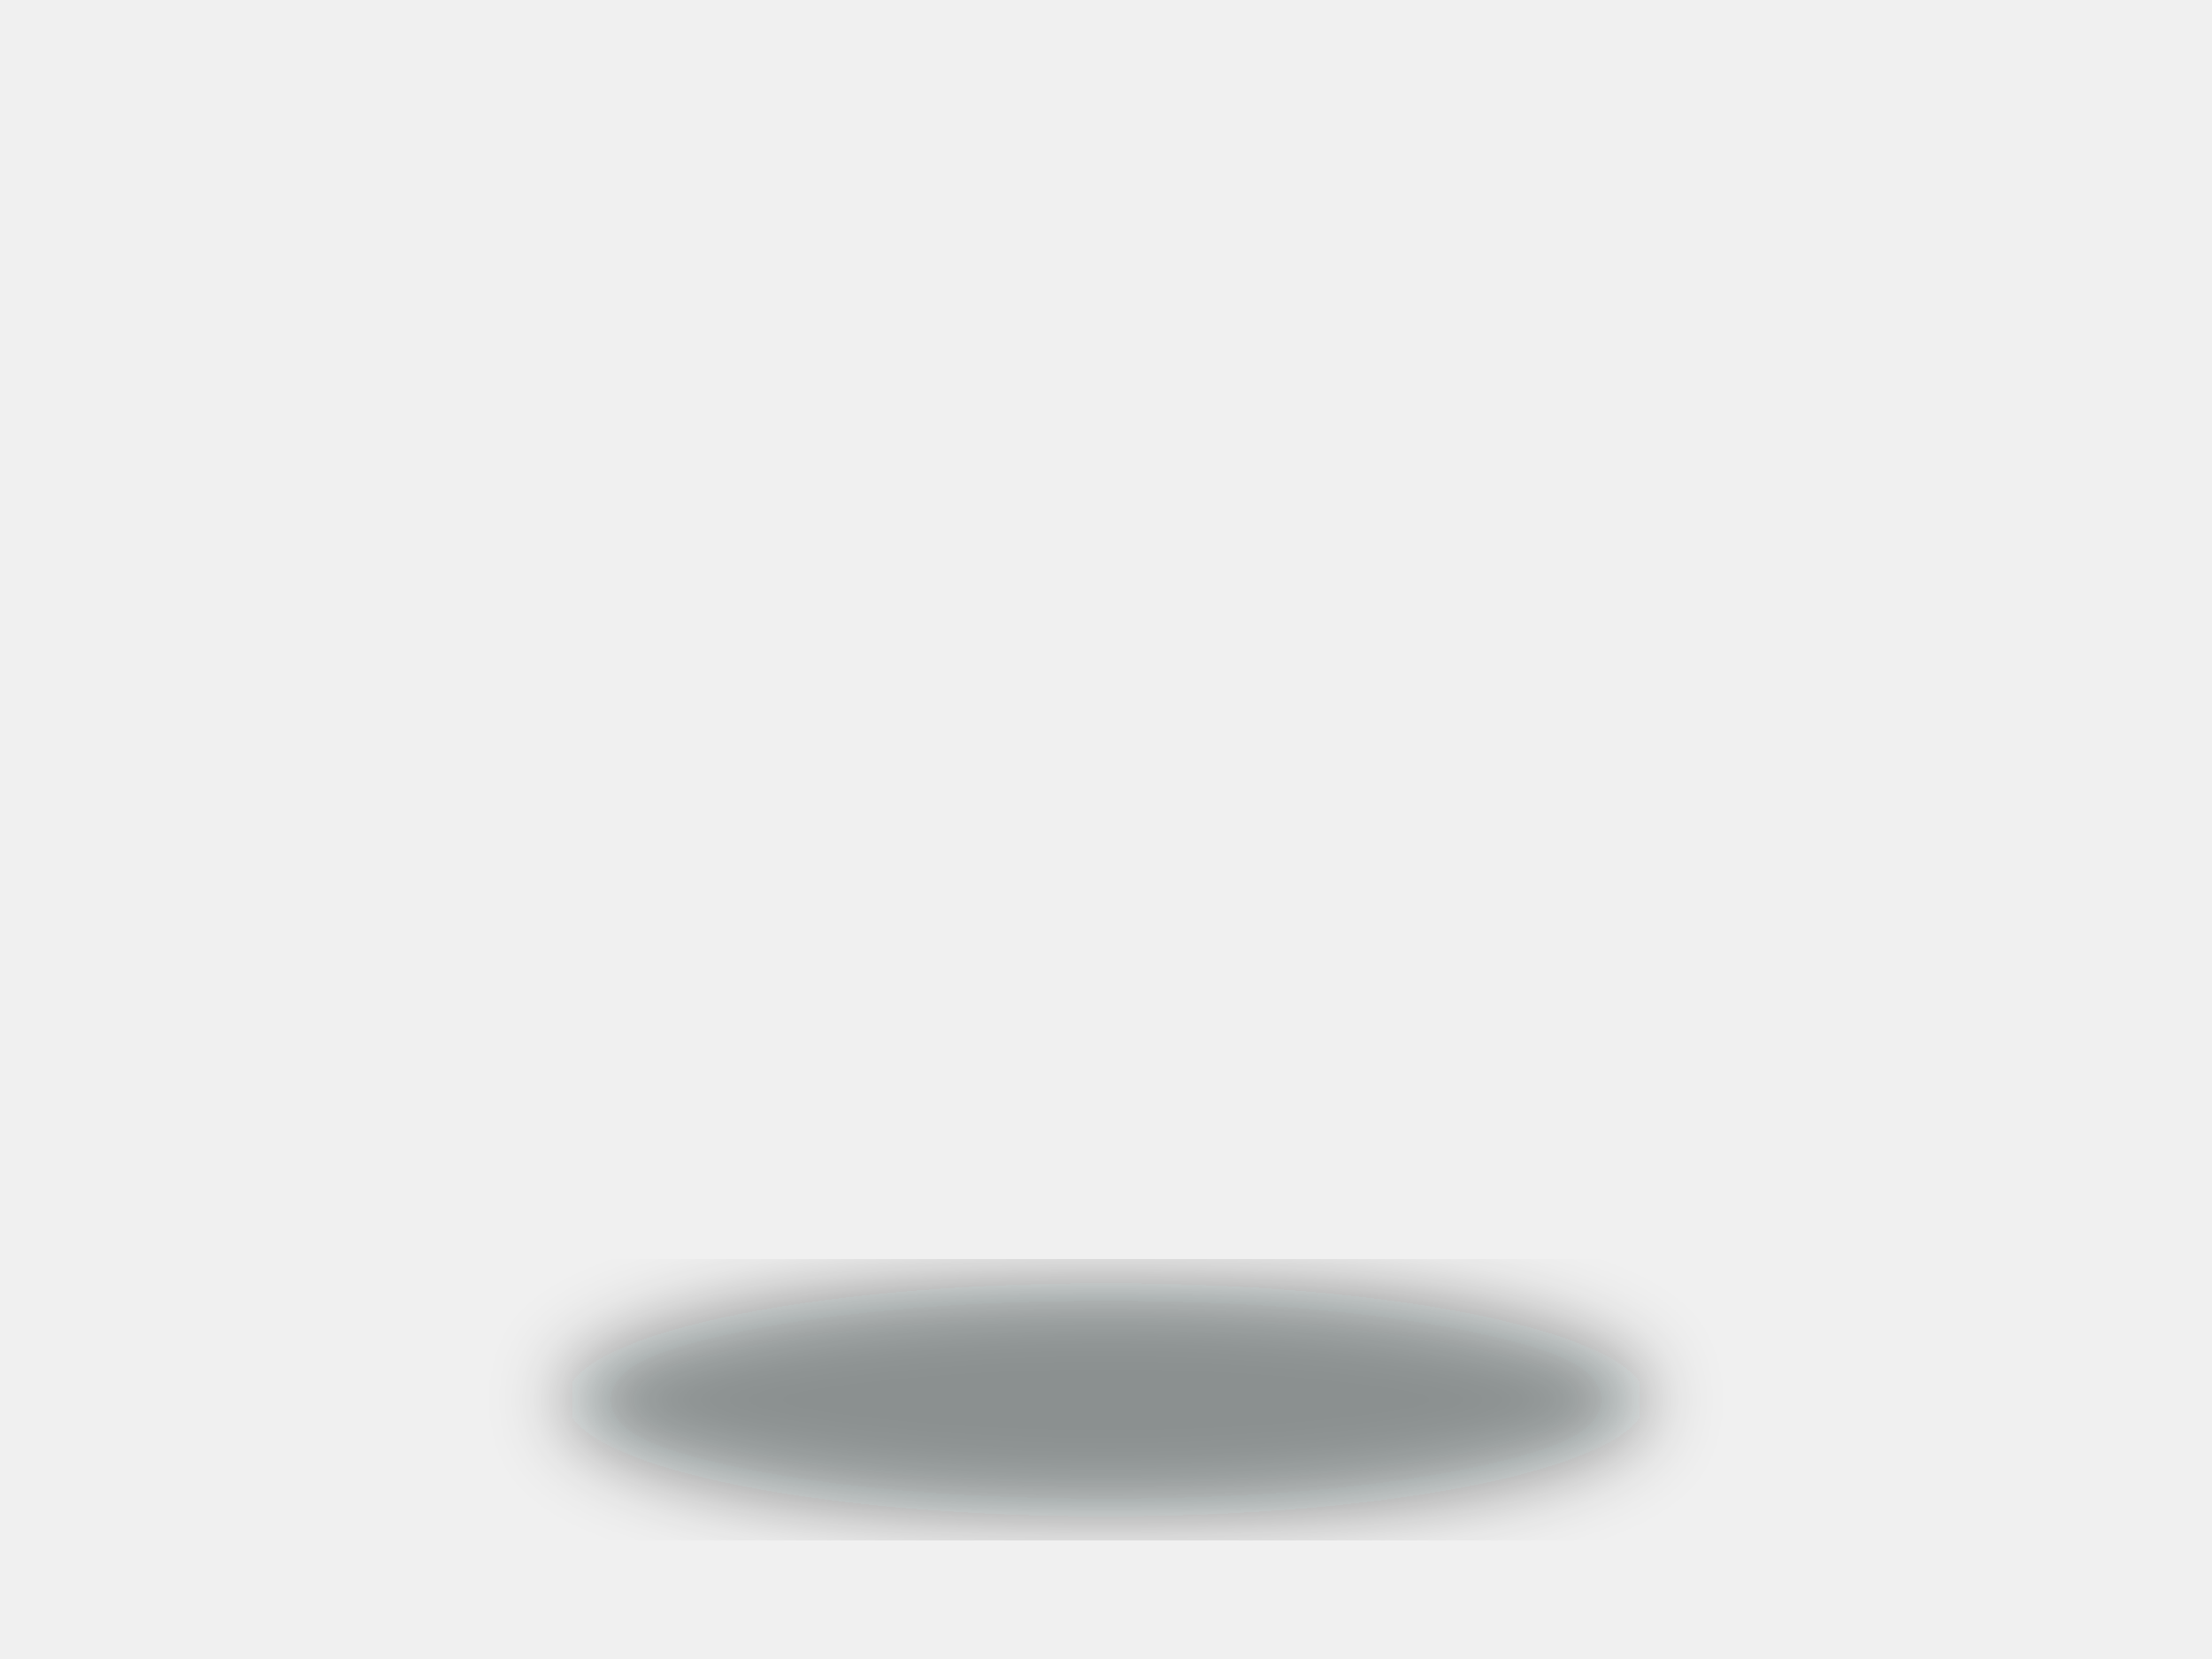
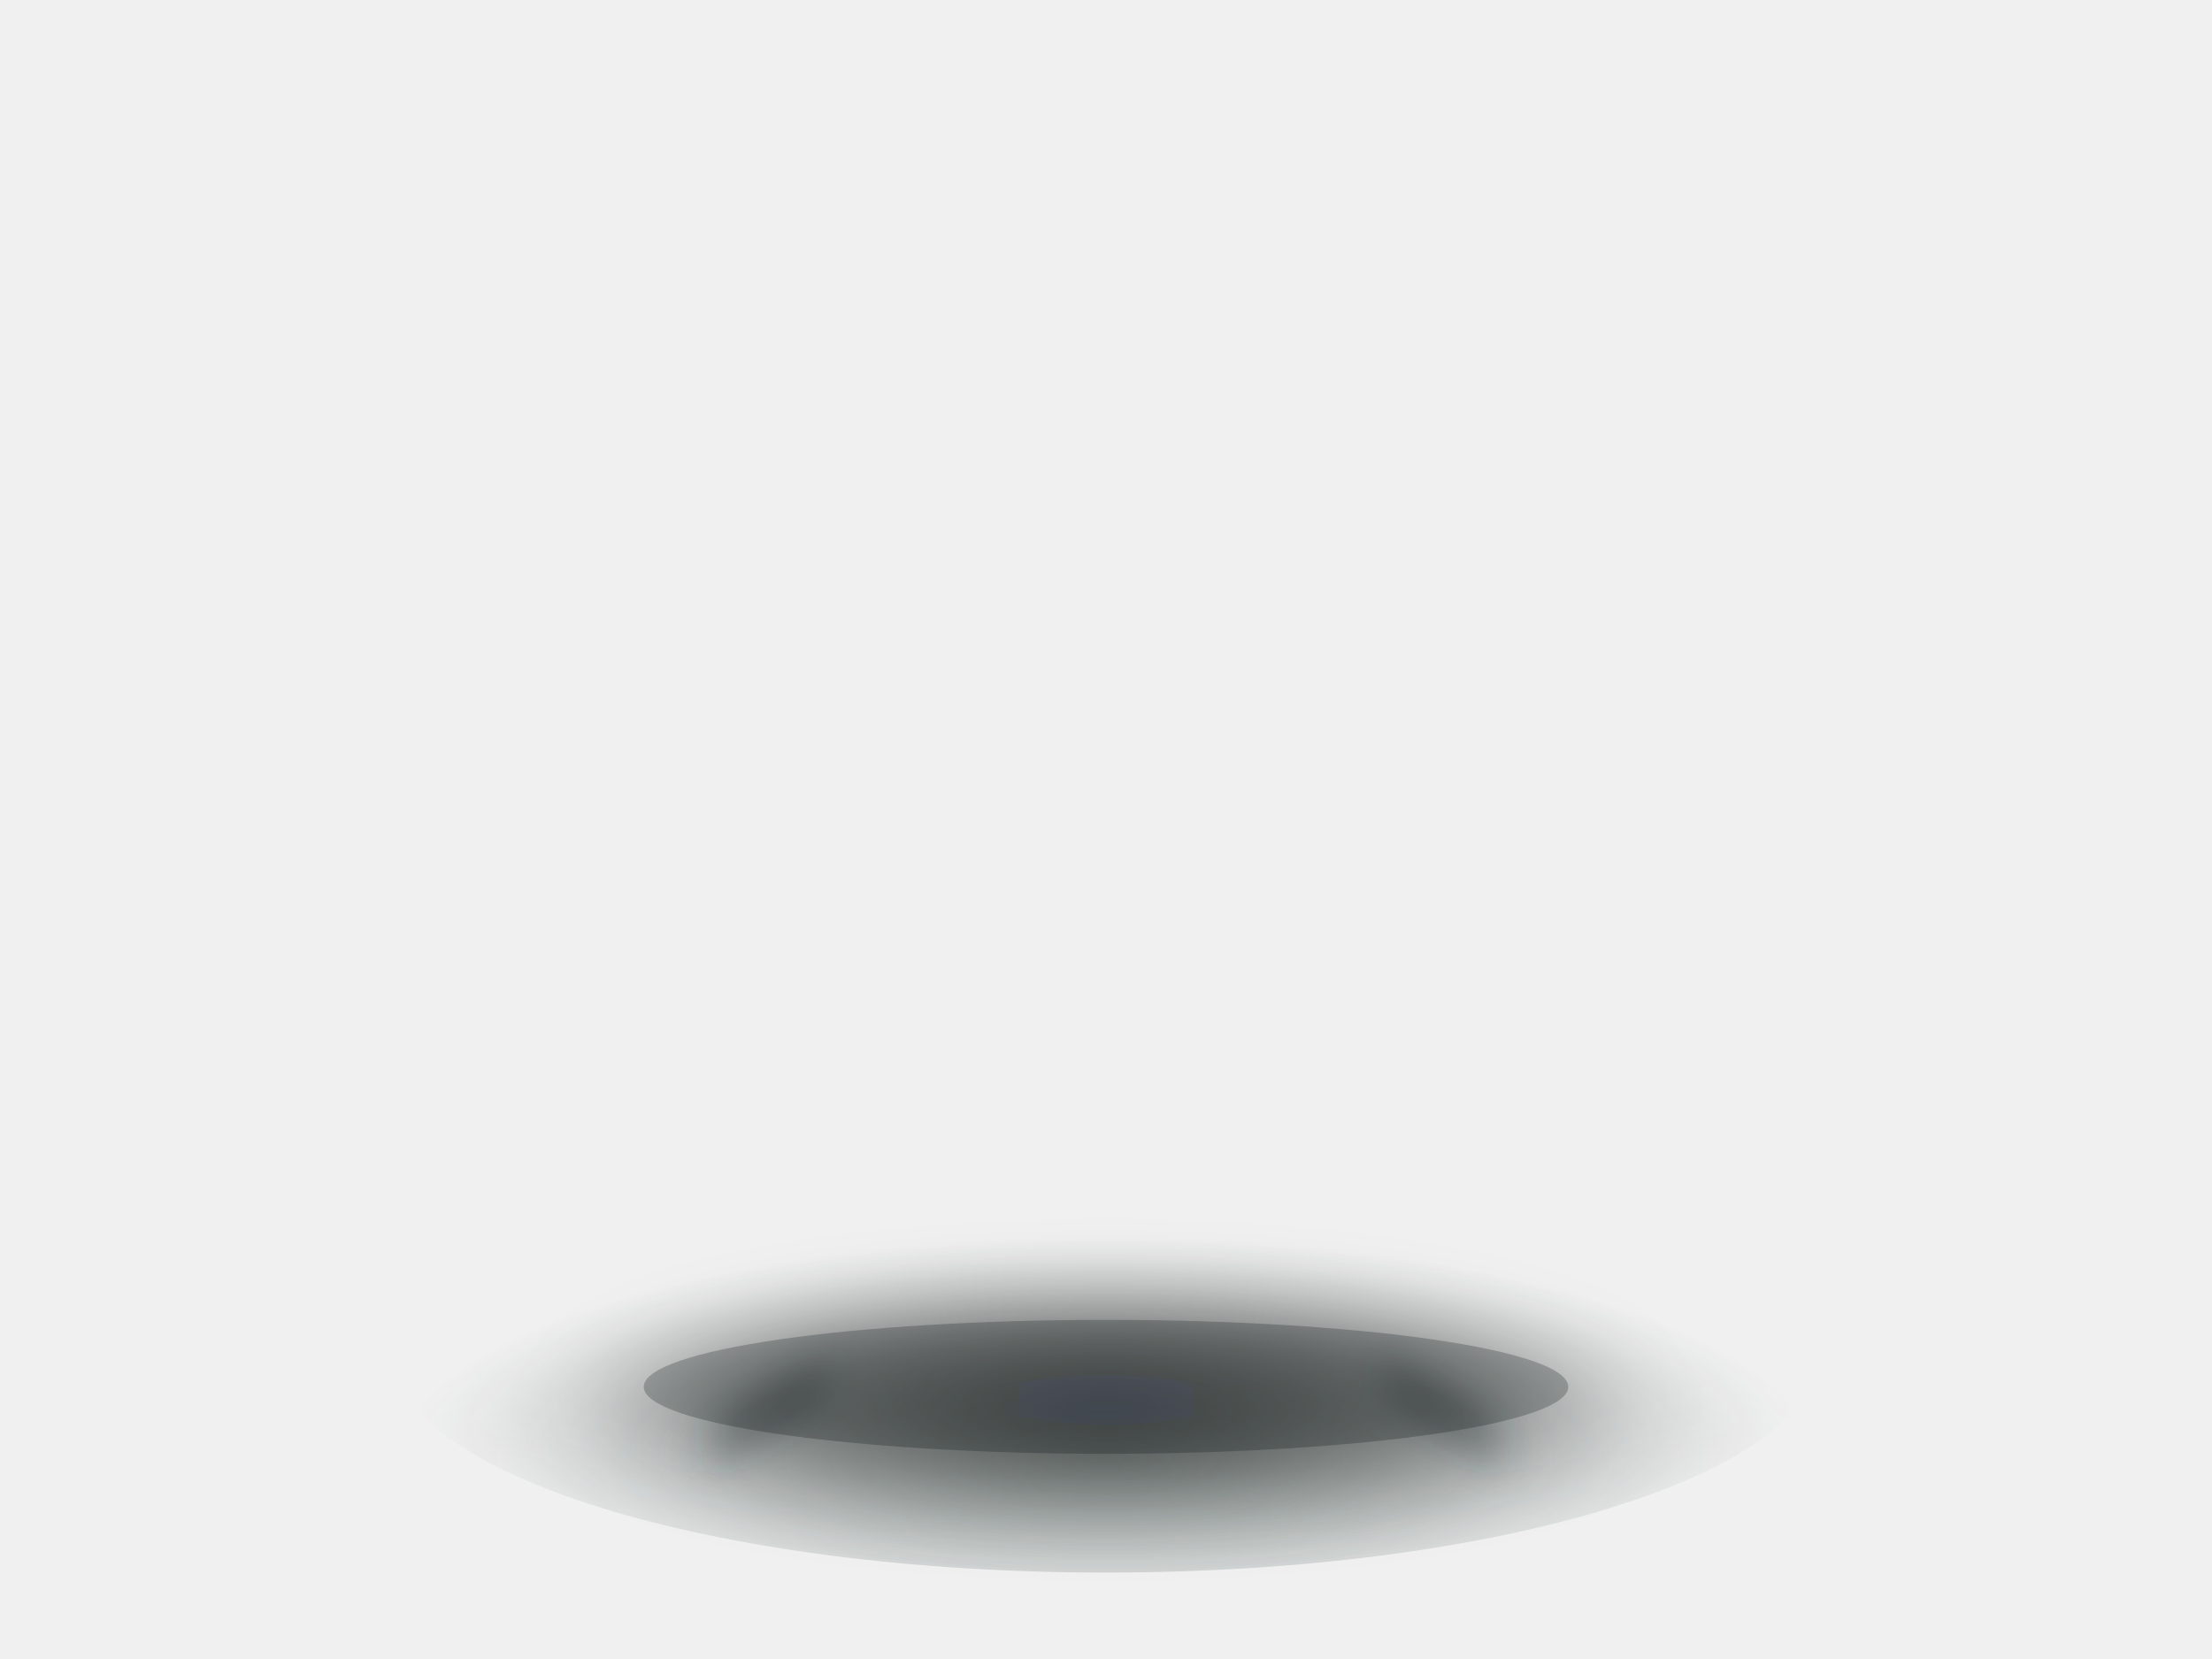
<svg xmlns="http://www.w3.org/2000/svg" width="1024" height="768" viewBox="0 0 1024 768">
  <defs>
-     <filter id="b">
-       <feGaussianBlur stdDeviation="18" />
+     <radialGradient id="terrain-blend" cx="50%" cy="74%" rx="42%" ry="20%">
+       <stop offset="0" stop-color="#243a34" stop-opacity=".42" />
+       <stop offset=".52" stop-color="#172b27" stop-opacity=".24" />
+       <stop offset="1" stop-color="#0d211e" stop-opacity="0" />
+     </radialGradient>
+     <radialGradient id="contact-shadow" cx="50%" cy="50%" rx="50%" ry="50%">
+       <stop offset="0" stop-color="#010608" stop-opacity=".58" />
+       <stop offset=".62" stop-color="#02080b" stop-opacity=".34" />
+       <stop offset="1" stop-color="#02080b" stop-opacity="0" />
+     </radialGradient>
+     <linearGradient id="road-fade" x1="0" y1="0" x2="1" y2="0">
+       <stop offset="0" stop-color="#28383b" stop-opacity="0" />
+       <stop offset=".28" stop-color="#28383b" stop-opacity=".42" />
+       <stop offset=".72" stop-color="#28383b" stop-opacity=".42" />
+       <stop offset="1" stop-color="#28383b" stop-opacity="0" />
+     </linearGradient>
+     <filter id="terrain-blur" x="-20%" y="-50%" width="140%" height="200%">
+       <feGaussianBlur stdDeviation="22" />
    </filter>
+     <filter id="shadow-blur" x="-25%" y="-80%" width="150%" height="260%">
+       <feGaussianBlur stdDeviation="16" />
+     </filter>
+     <filter id="road-blur" x="-30%" y="-80%" width="160%" height="260%">
+       <feGaussianBlur stdDeviation="7" />
+     </filter>
+     <mask id="edge-feather">
+       <ellipse cx="512" cy="628" rx="330" ry="106" fill="white" filter="url(#terrain-blur)" />
+     </mask>
  </defs>
-   <ellipse cx="512" cy="648" rx="250" ry="54" fill="#02080b" opacity=".42" filter="url(#b)" />
+   <ellipse cx="512" cy="626" rx="330" ry="102" fill="url(#terrain-blend)" mask="url(#edge-feather)" />
+   <g fill="none" stroke="url(#road-fade)" stroke-linecap="round" filter="url(#road-blur)" opacity=".72">
+     <path d="M512 644 L512 714" stroke-width="28" />
+     <path d="M392 634 L322 672" stroke-width="22" />
+     <path d="M632 634 L702 672" stroke-width="22" />
+   </g>
+   <ellipse cx="512" cy="648" rx="258" ry="56" fill="url(#contact-shadow)" filter="url(#shadow-blur)" />
+   <ellipse cx="512" cy="642" rx="214" ry="31" fill="#02070a" opacity=".23" />
</svg>
